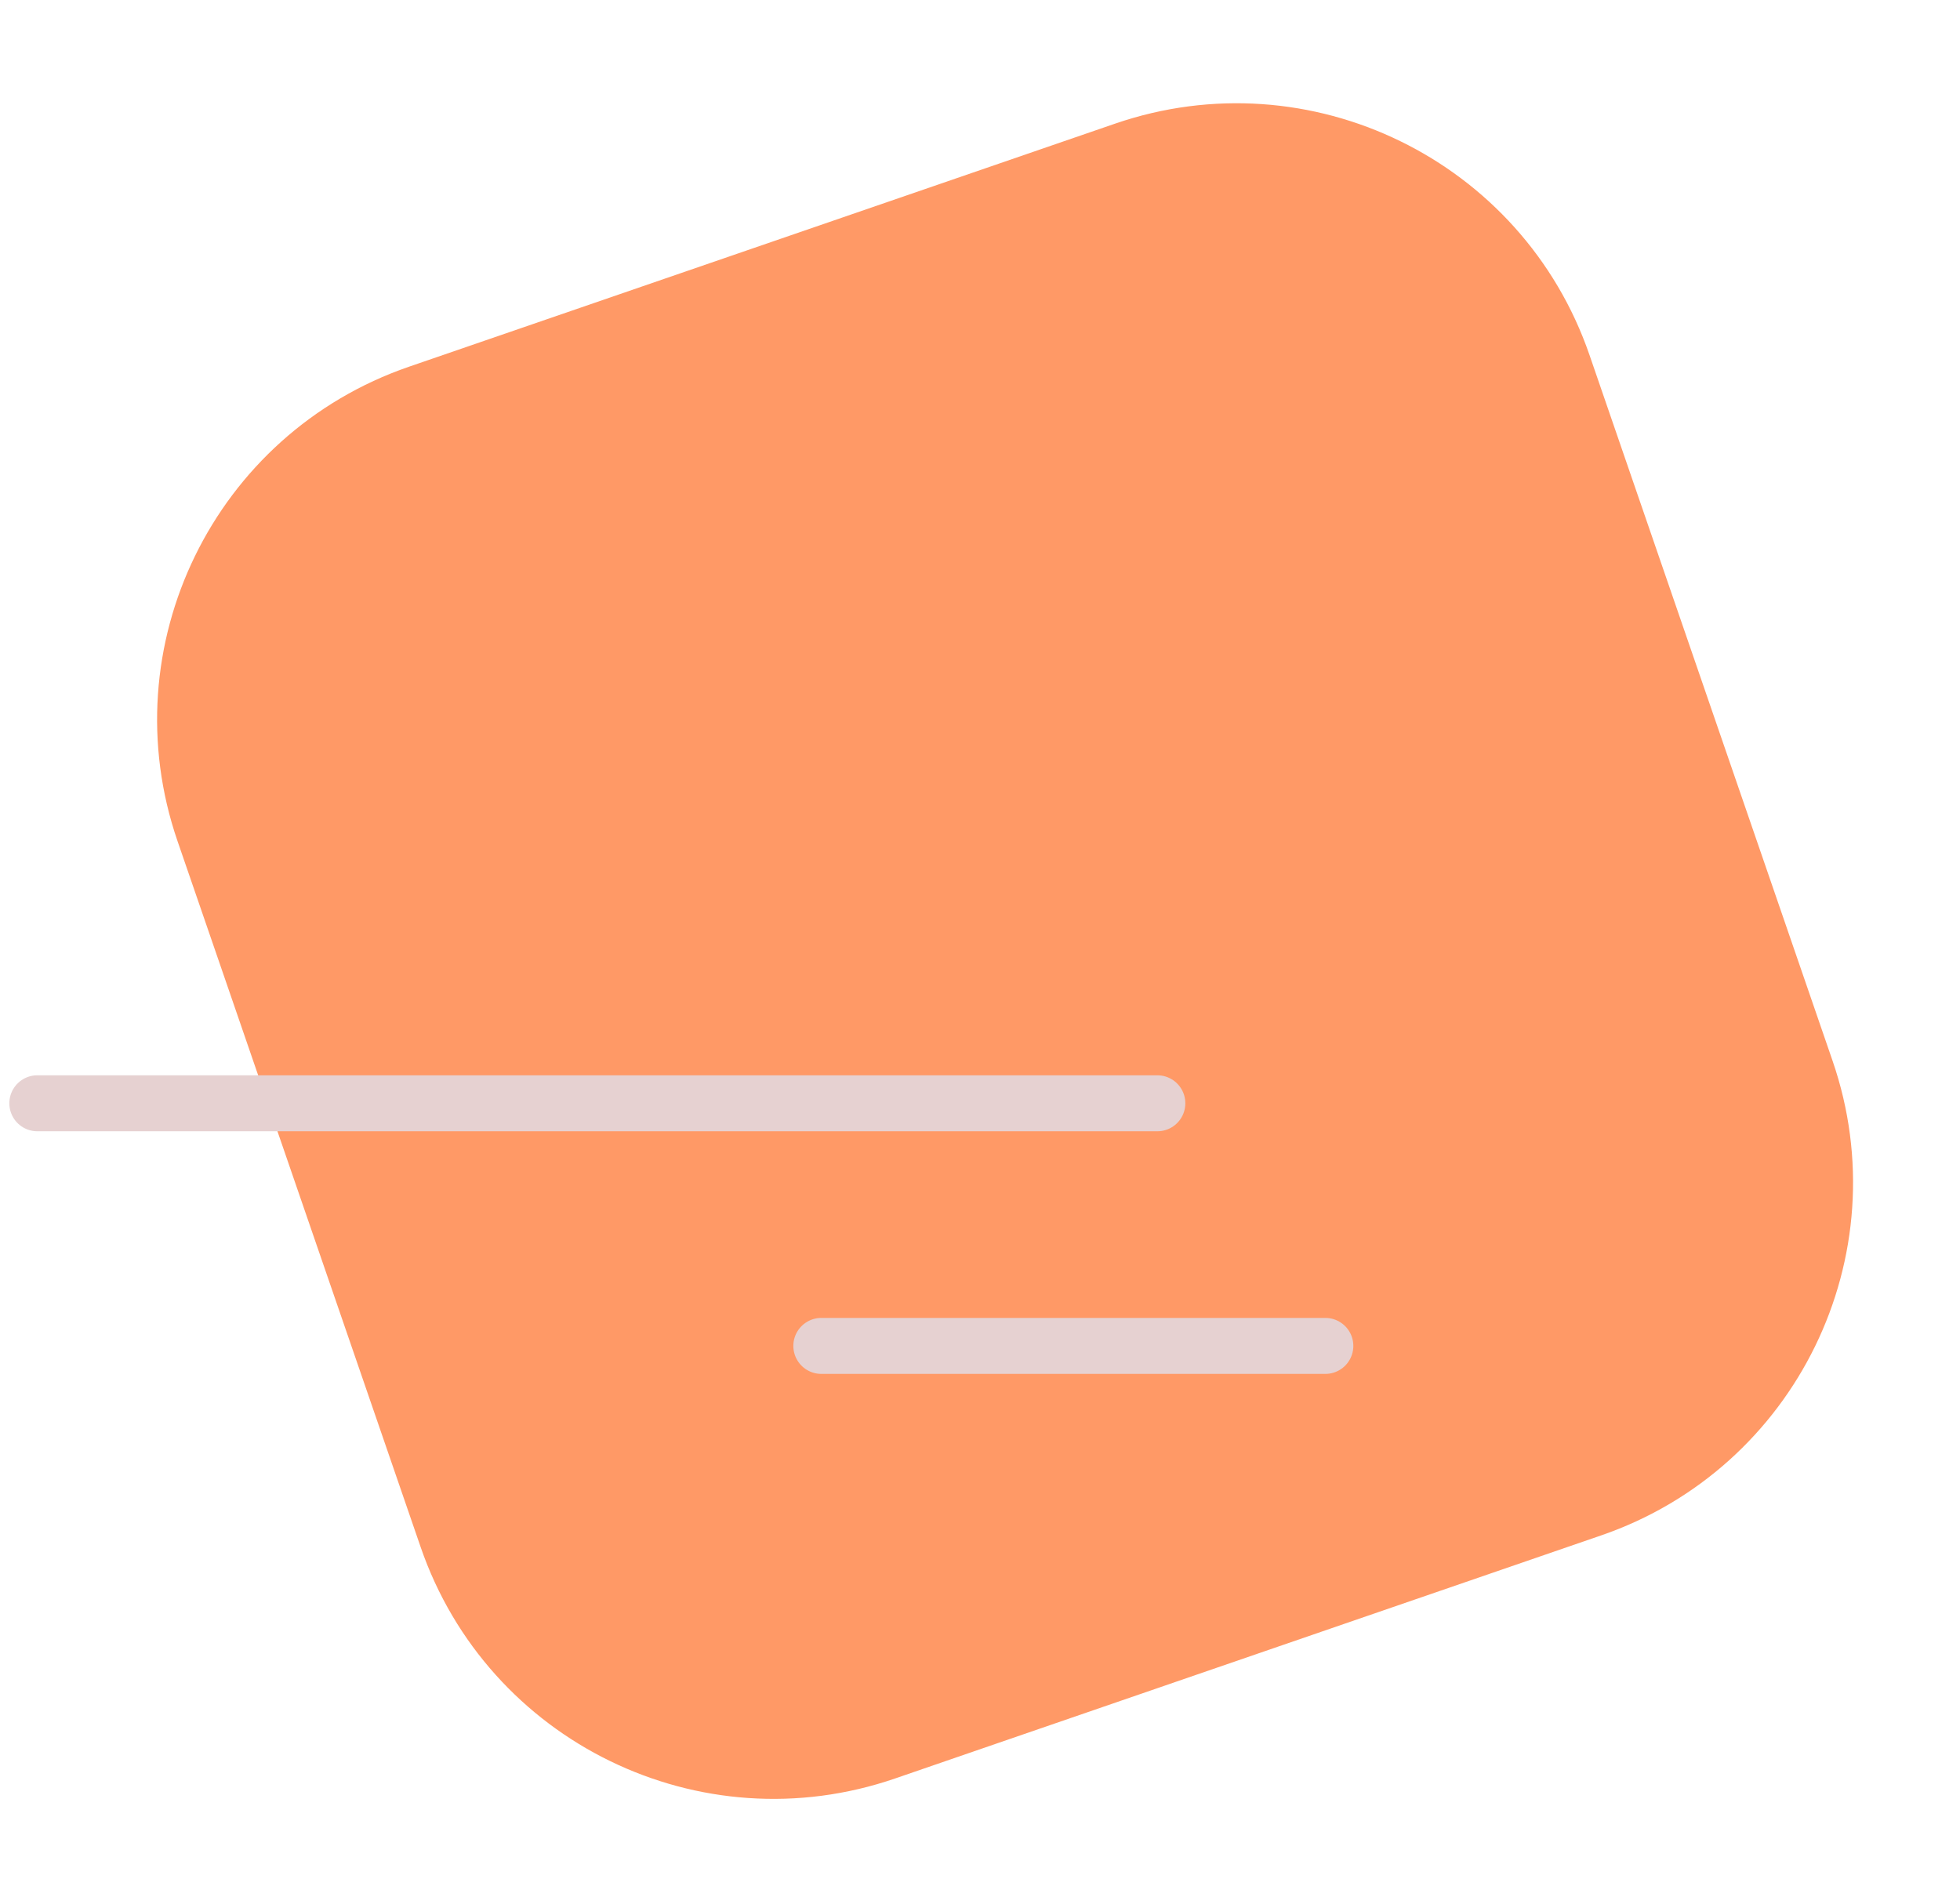
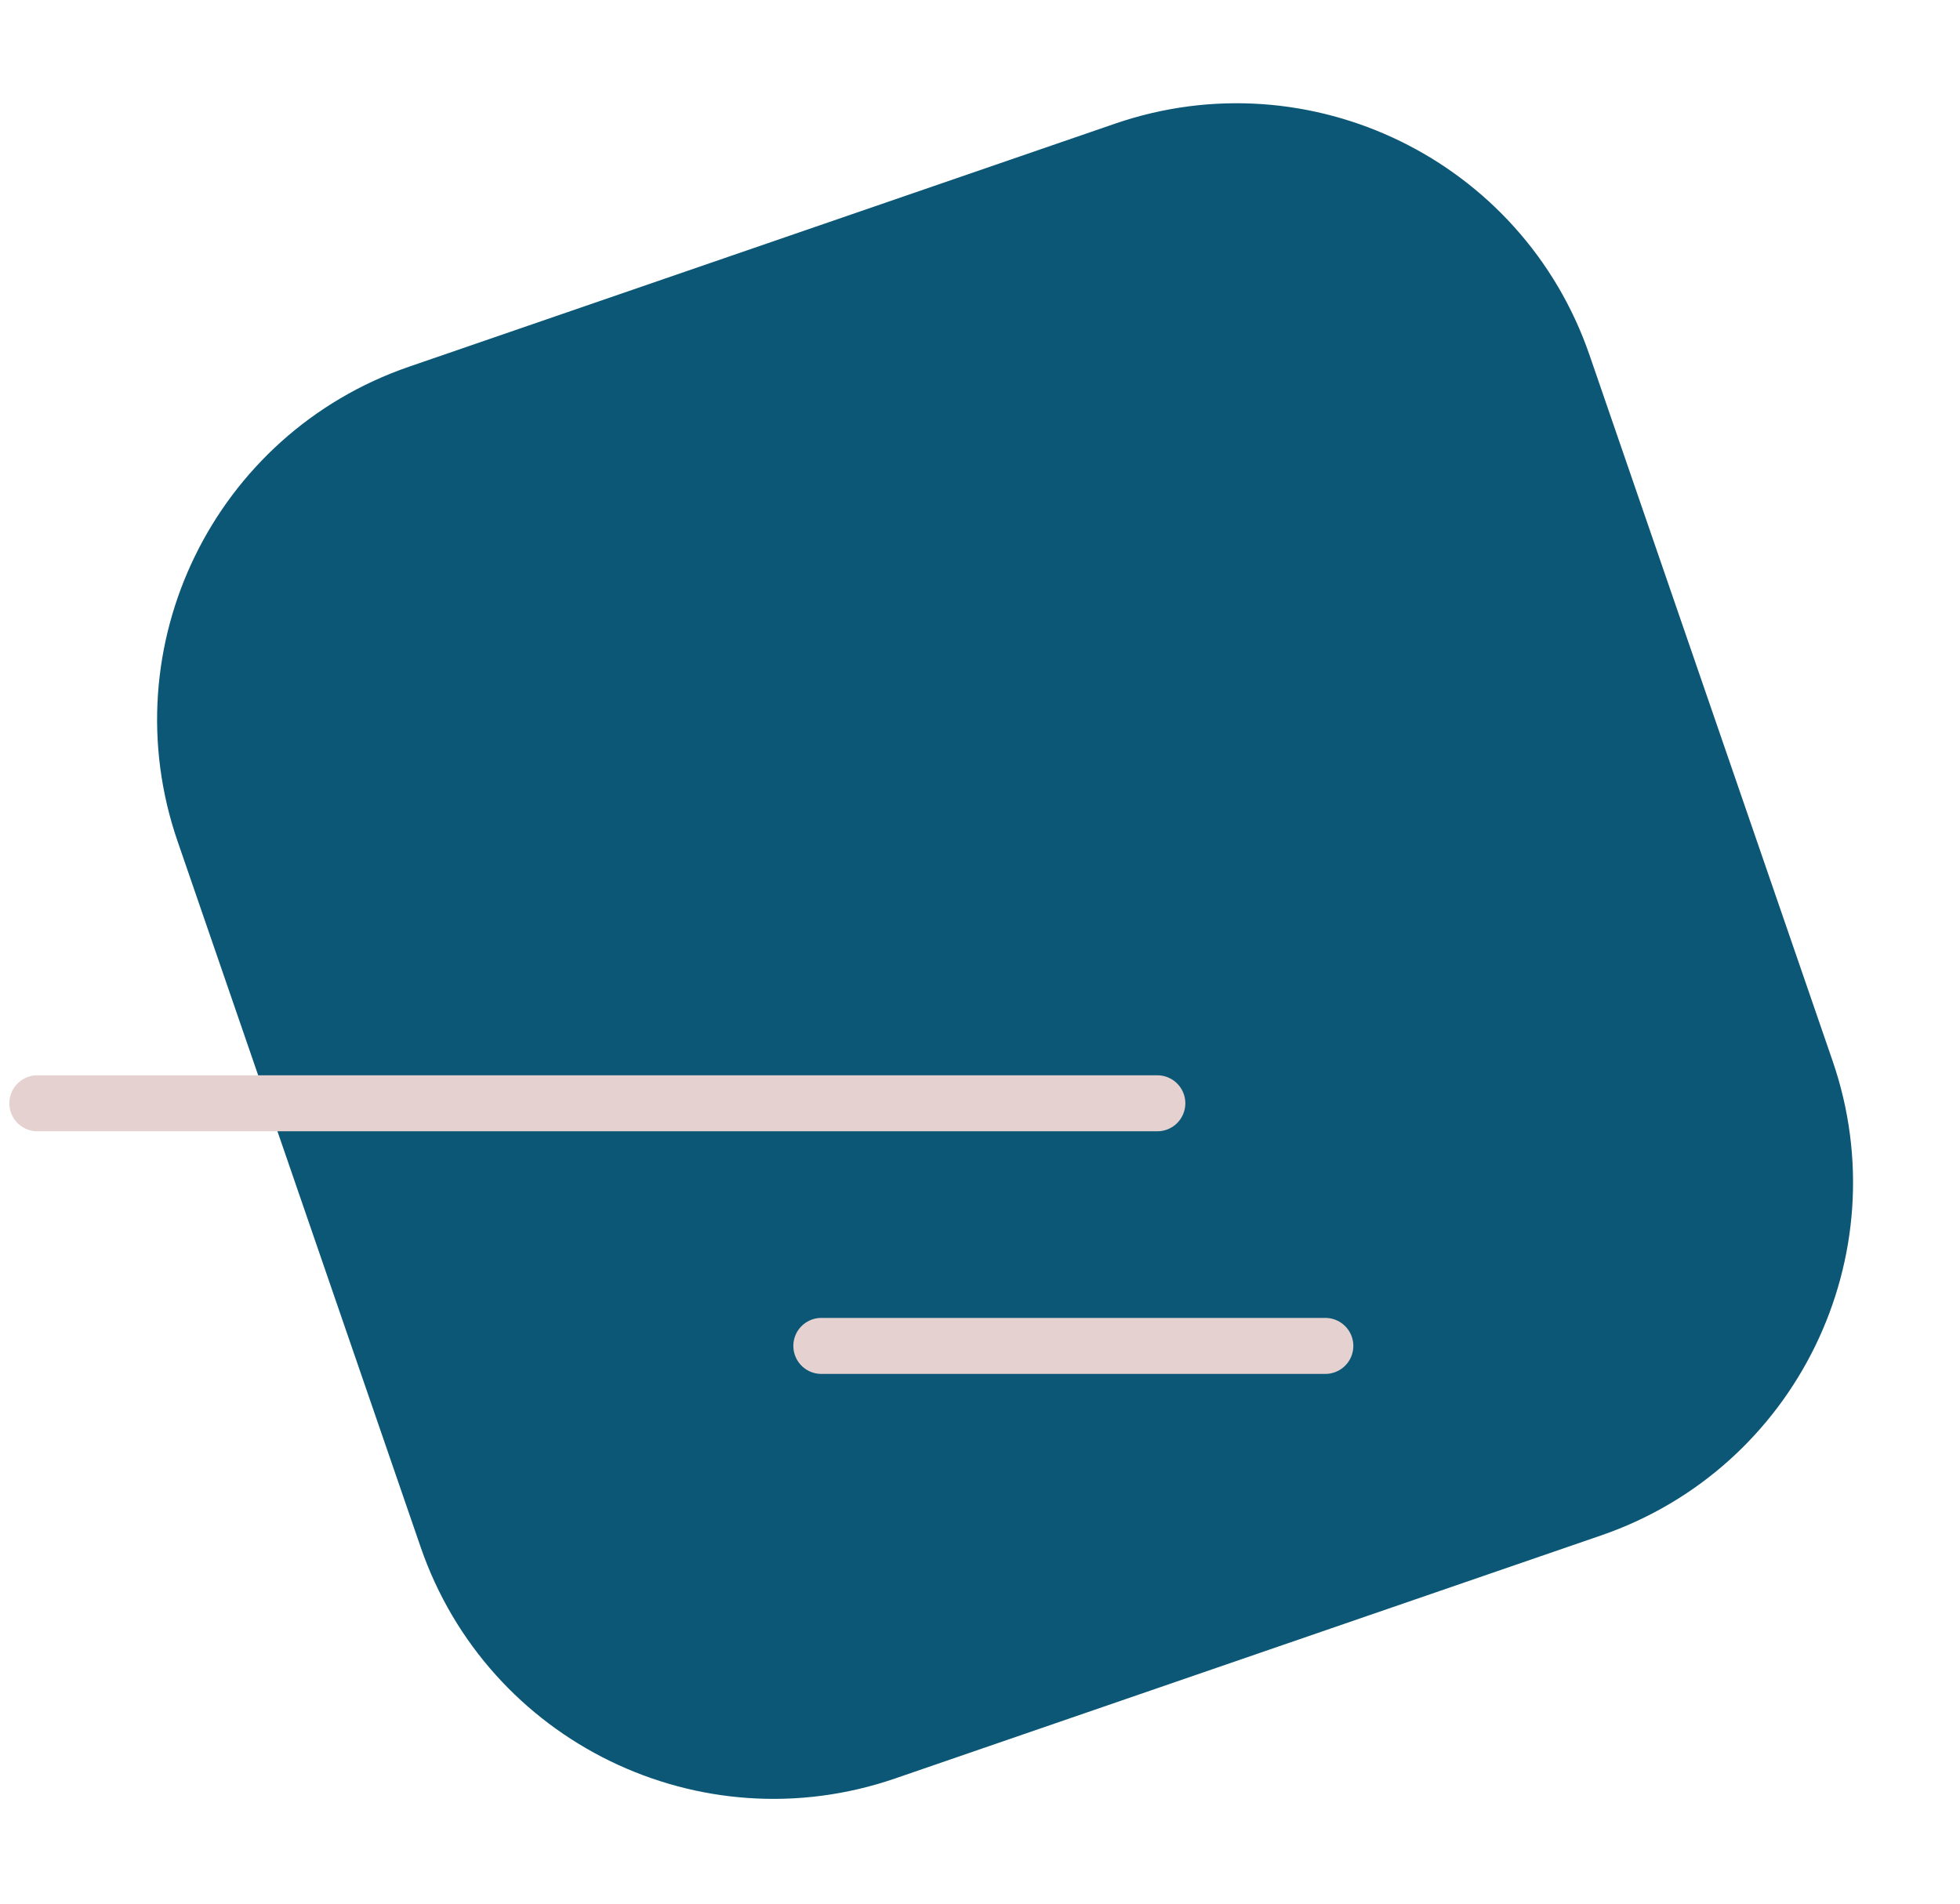
<svg xmlns="http://www.w3.org/2000/svg" width="105" height="102" viewBox="0 0 105 102" fill="none">
-   <path d="M59.731 6.627L21.91 19.649C11.466 23.246 5.915 34.627 9.511 45.071L22.534 82.892C26.13 93.336 37.512 98.887 47.956 95.291L85.777 82.268C96.221 78.672 101.772 67.29 98.176 56.847L85.153 19.026C81.557 8.582 70.175 3.031 59.731 6.627Z" fill="#FF9966" />
+   <path d="M59.731 6.627L21.91 19.649C11.466 23.246 5.915 34.627 9.511 45.071L22.534 82.892C26.13 93.336 37.512 98.887 47.956 95.291L85.777 82.268C96.221 78.672 101.772 67.29 98.176 56.847L85.153 19.026C81.557 8.582 70.175 3.031 59.731 6.627Z" fill="#0c5776" />
  <path d="M2 59.115H62M44 72.115H71" stroke="#E6D1D1" stroke-width="3" stroke-linecap="round" />
</svg>
